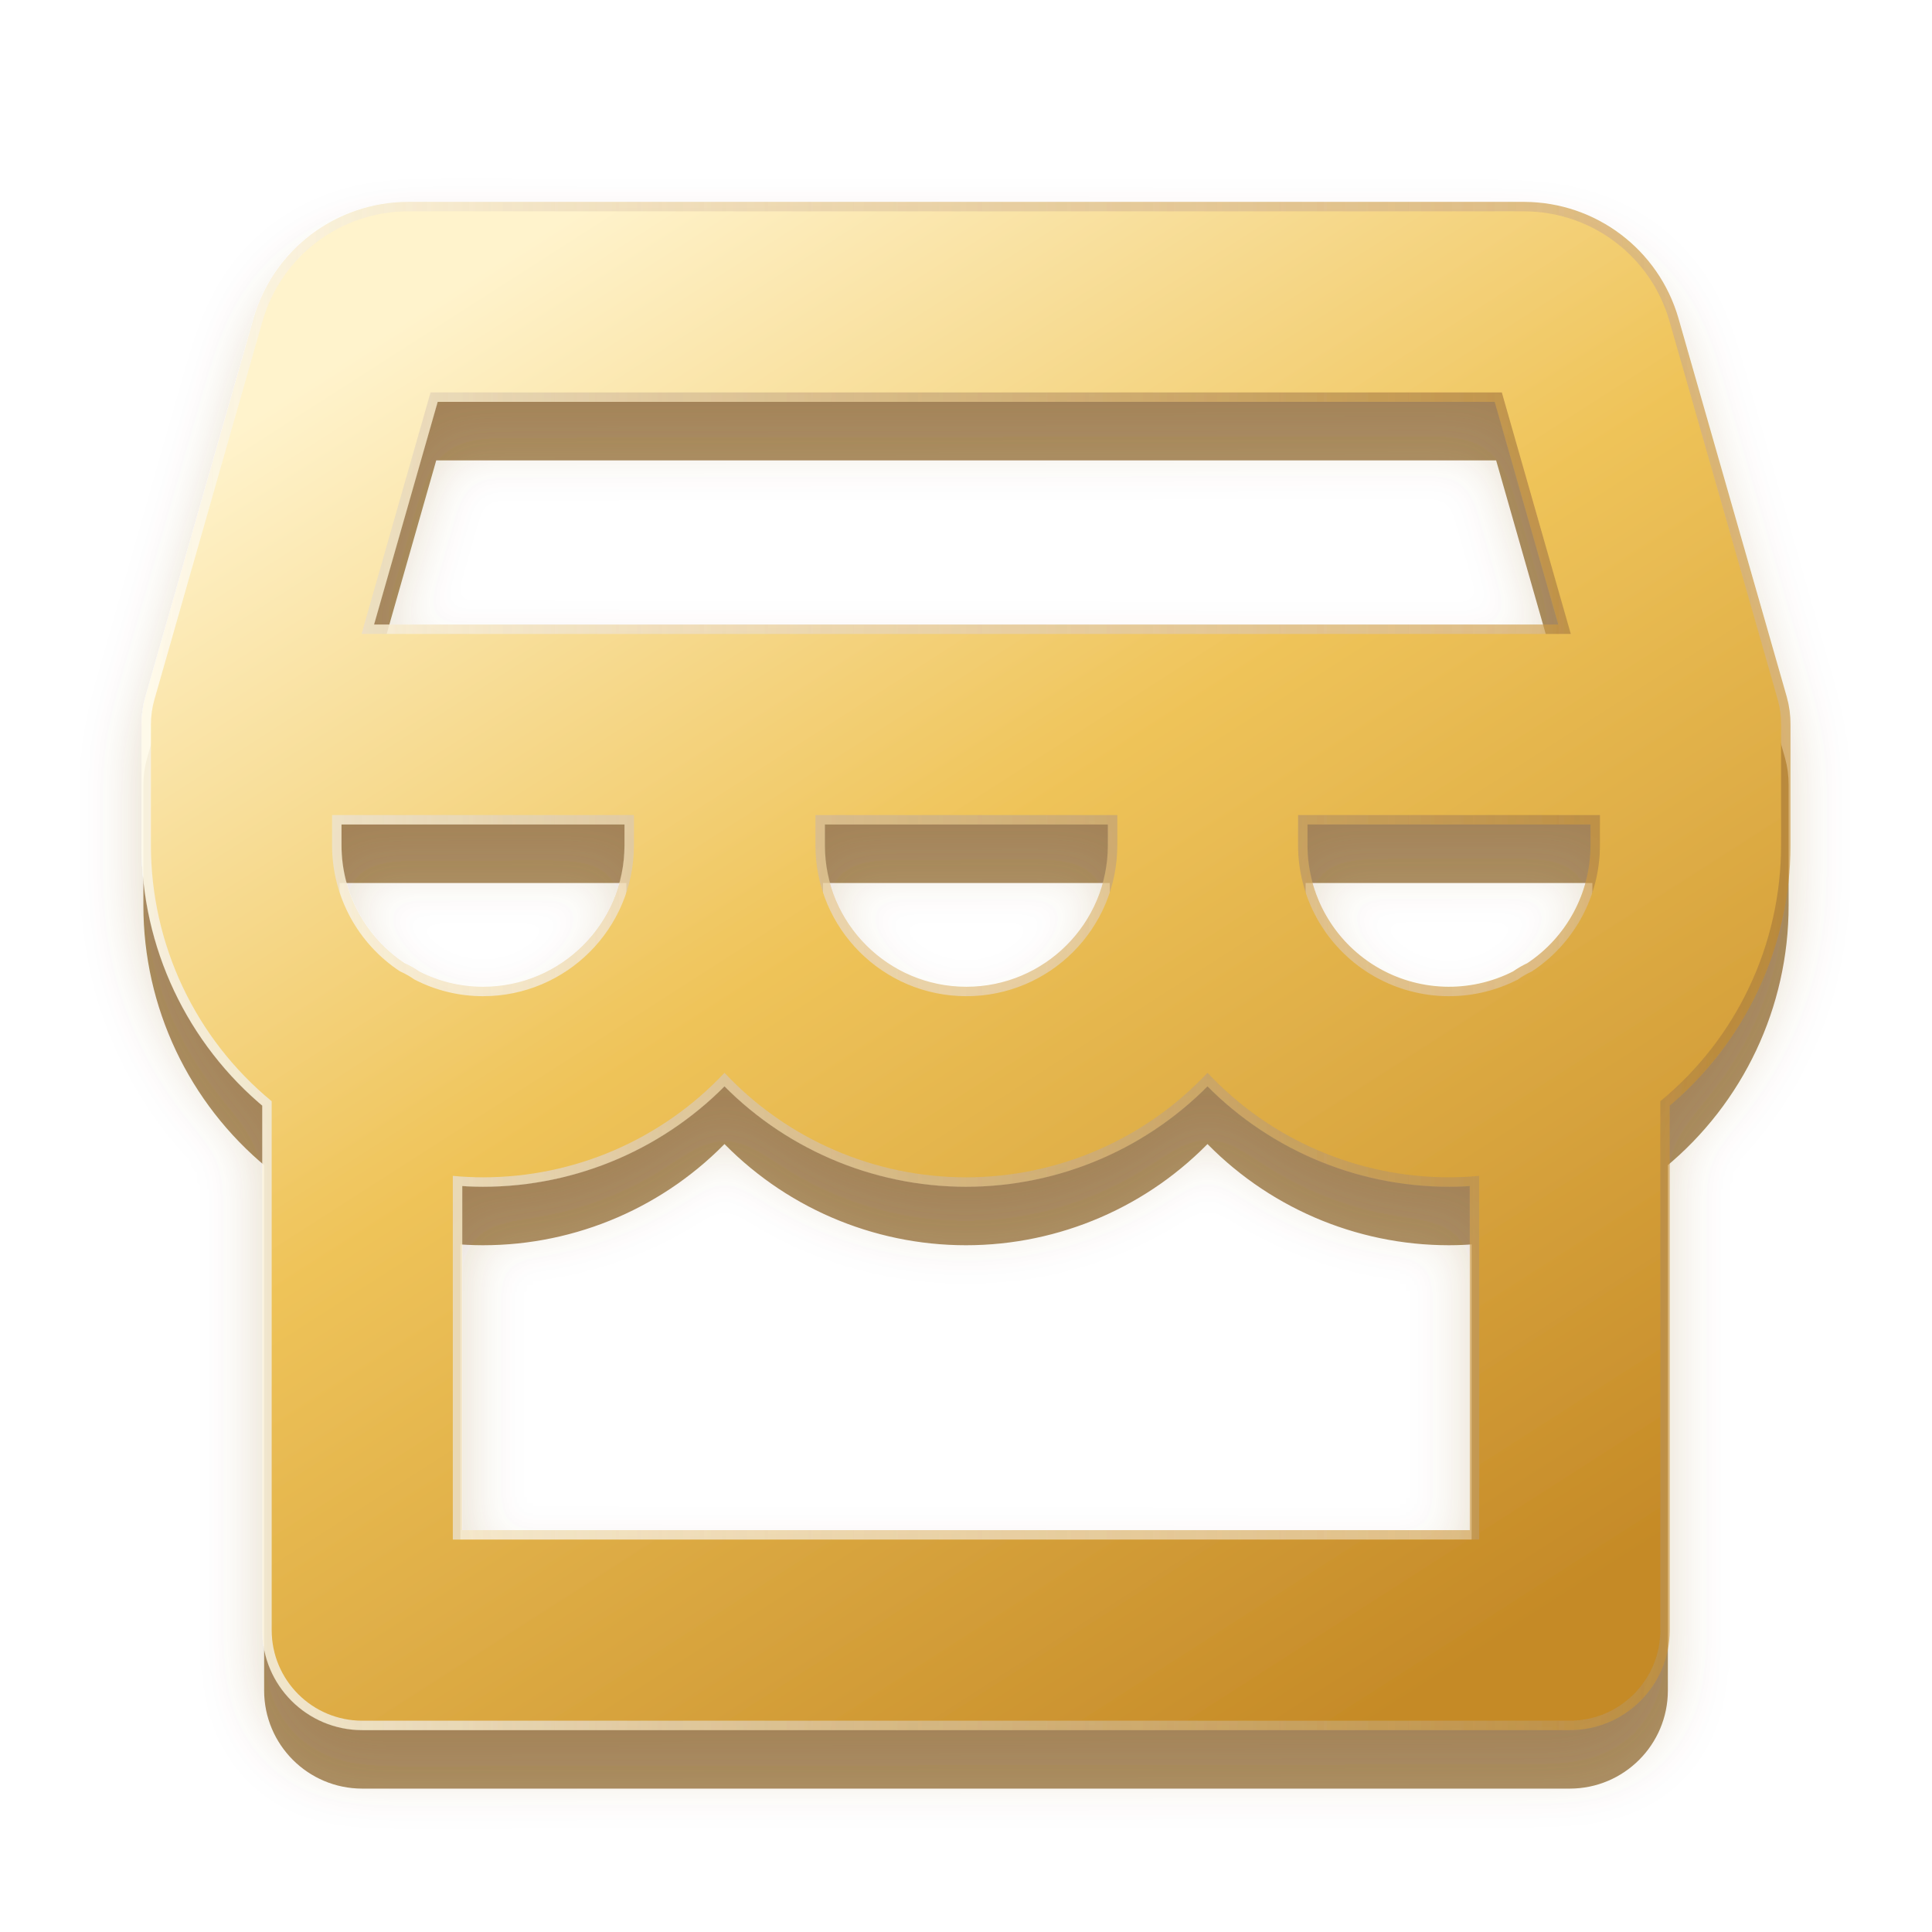
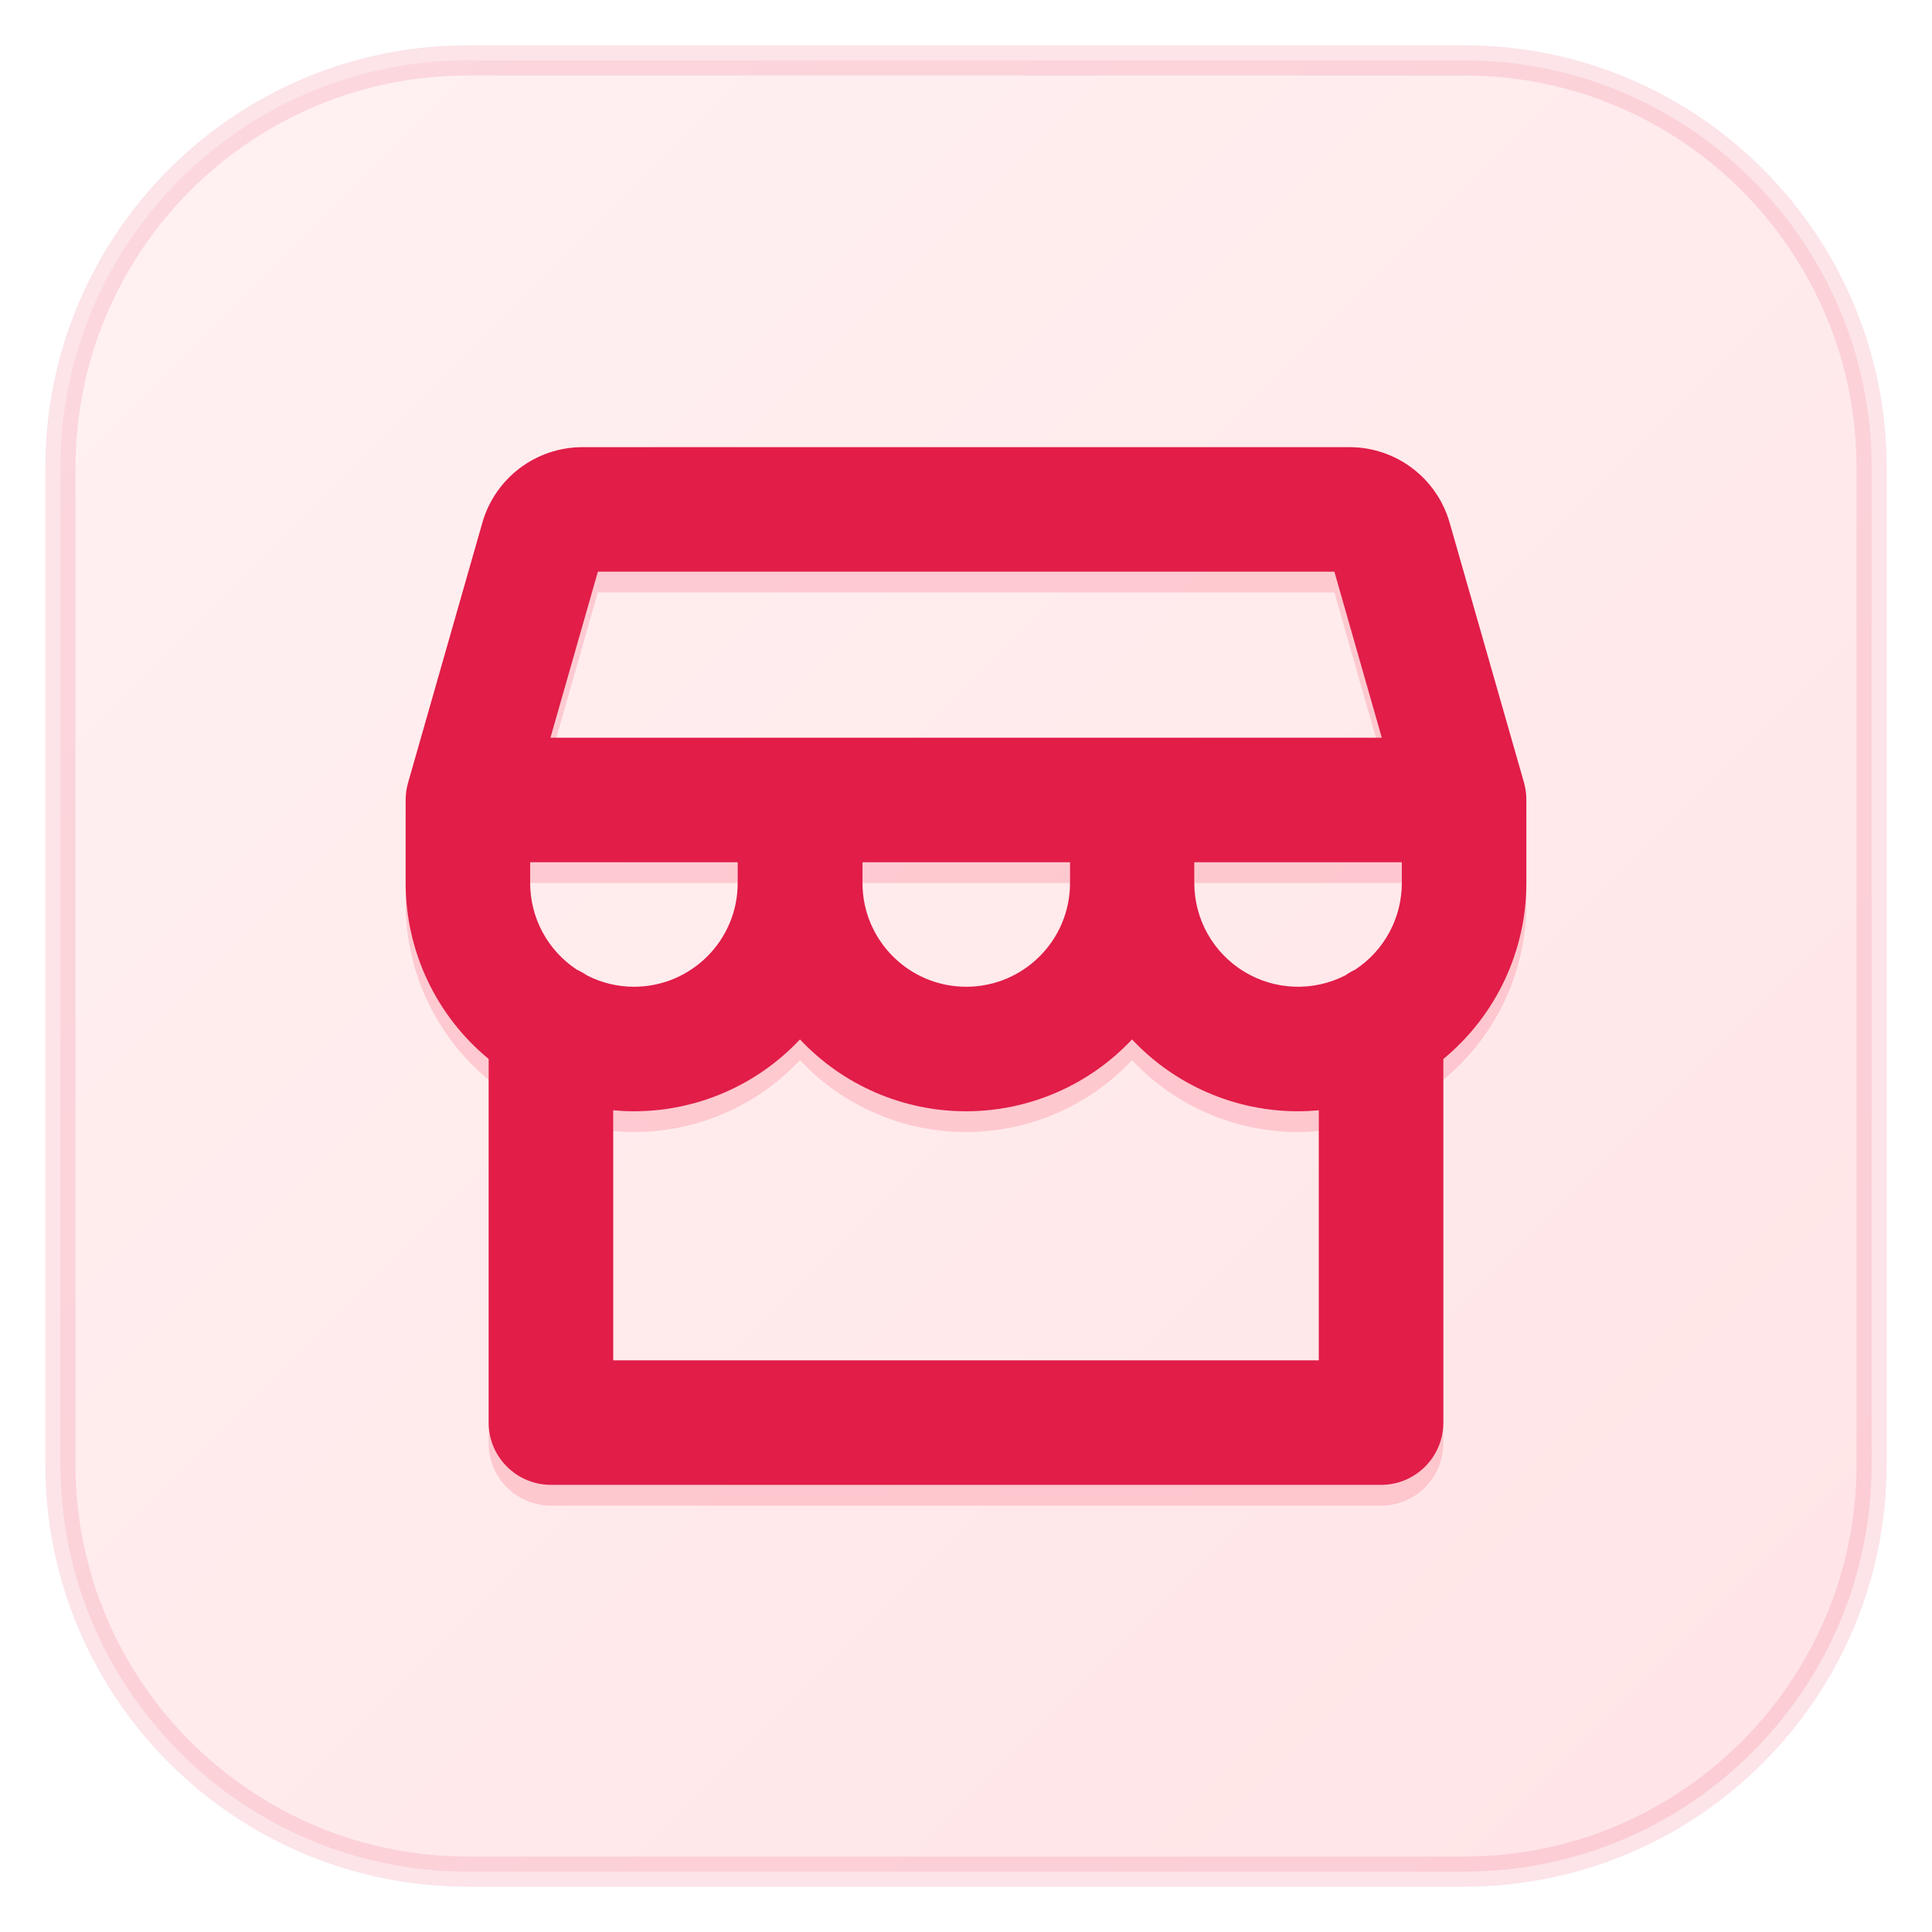
- <svg xmlns="http://www.w3.org/2000/svg" width="256" height="256" viewBox="0 0 256 256">
+ <svg xmlns="http://www.w3.org/2000/svg" viewBox="0 0 256 256" width="256" height="256">
  <defs>
-     <linearGradient id="body" x1="18%" y1="5%" x2="82%" y2="96%">
-       <stop offset="0" stop-color="#FFF3CC" />
-       <stop offset=".43" stop-color="#EFC45A" />
-       <stop offset="1" stop-color="#C58A27" />
+     <linearGradient id="bg-storefront" x1="0%" y1="0%" x2="100%" y2="100%">
+       <stop offset="0%" stop-color="#fff1f2" />
+       <stop offset="100%" stop-color="#ffe4e6" />
    </linearGradient>
-     <linearGradient id="rim">
-       <stop stop-color="#FFFAE8" stop-opacity=".9" />
-       <stop offset="1" stop-color="#C58A27" stop-opacity=".6" />
-     </linearGradient>
-     <filter id="lift" x="-30%" y="-30%" width="170%" height="180%">
-       <feDropShadow dx="0" dy="5" stdDeviation="4" flood-color="#855D20" flood-opacity=".24" />
-     </filter>
  </defs>
-   <g transform="translate(0 8)" fill="#855D20" stroke="#855D20" stroke-width="2" stroke-linejoin="round" stroke-linecap="round" opacity=".68">
-     <path data-icon-shape="true" d="M236,96a12,12,0,0,0-.44-3.3L221.2,42.51A20.08,20.08,0,0,0,202,28H54A20.08,20.08,0,0,0,34.8,42.51L20.46,92.7A12,12,0,0,0,20,96h0v16a43.94,43.94,0,0,0,16,33.92V216a12,12,0,0,0,12,12H208a12,12,0,0,0,12-12V145.92A43.94,43.94,0,0,0,236,112V96ZM57.05,52H199l9.14,32H47.91Zm91,56v4a20,20,0,0,1-40,0v-4ZM53,128.71A20,20,0,0,1,44,112v-4H84v4a20,20,0,0,1-20,20,19.76,19.76,0,0,1-9.07-2.2A11.54,11.54,0,0,0,53,128.71ZM196,204H60V155.81c1.32.12,2.65.19,4,.19a43.86,43.86,0,0,0,32-13.85,43.89,43.89,0,0,0,64,0A43.86,43.86,0,0,0,192,156c1.35,0,2.68-.07,4-.19Zm16-92a20,20,0,0,1-9,16.71,11.66,11.66,0,0,0-1.88,1.09A20,20,0,0,1,172,112v-4h40Z" />
-   </g>
-   <g fill="url(#body)" stroke="url(#rim)" stroke-width="2.5" stroke-linejoin="round" stroke-linecap="round" paint-order="stroke fill" filter="url(#lift)">
-     <path data-icon-shape="true" d="M236,96a12,12,0,0,0-.44-3.3L221.2,42.51A20.08,20.08,0,0,0,202,28H54A20.08,20.08,0,0,0,34.8,42.51L20.46,92.7A12,12,0,0,0,20,96h0v16a43.94,43.94,0,0,0,16,33.92V216a12,12,0,0,0,12,12H208a12,12,0,0,0,12-12V145.92A43.94,43.94,0,0,0,236,112V96ZM57.05,52H199l9.14,32H47.91Zm91,56v4a20,20,0,0,1-40,0v-4ZM53,128.71A20,20,0,0,1,44,112v-4H84v4a20,20,0,0,1-20,20,19.76,19.76,0,0,1-9.07-2.2A11.54,11.54,0,0,0,53,128.71ZM196,204H60V155.81c1.32.12,2.65.19,4,.19a43.86,43.86,0,0,0,32-13.85,43.89,43.89,0,0,0,64,0A43.86,43.86,0,0,0,192,156c1.35,0,2.68-.07,4-.19Zm16-92a20,20,0,0,1-9,16.71,11.66,11.66,0,0,0-1.88,1.09A20,20,0,0,1,172,112v-4h40Z" />
+   <rect x="8" y="8" width="240" height="240" rx="54" fill="url(#bg-storefront)" stroke="#e11d48" stroke-width="4" stroke-opacity="0.12" />
+   <g transform="translate(40, 40) scale(0.6875)">
+     <path d="M236,96a12,12,0,0,0-.44-3.3L221.2,42.51A20.08,20.08,0,0,0,202,28H54A20.08,20.08,0,0,0,34.8,42.51L20.46,92.7A12,12,0,0,0,20,96h0v16a43.94,43.94,0,0,0,16,33.92V216a12,12,0,0,0,12,12H208a12,12,0,0,0,12-12V145.92A43.94,43.94,0,0,0,236,112V96ZM57.05,52H199l9.14,32H47.91Zm91,56v4a20,20,0,0,1-40,0v-4ZM53,128.71A20,20,0,0,1,44,112v-4H84v4a20,20,0,0,1-20,20,19.76,19.76,0,0,1-9.07-2.2A11.54,11.54,0,0,0,53,128.71ZM196,204H60V155.81c1.32.12,2.65.19,4,.19a43.86,43.86,0,0,0,32-13.85,43.89,43.89,0,0,0,64,0A43.86,43.86,0,0,0,192,156c1.35,0,2.68-.07,4-.19Zm16-92a20,20,0,0,1-9,16.71,11.66,11.66,0,0,0-1.88,1.09A20,20,0,0,1,172,112v-4h40Z" fill="#fb7185" fill-opacity="0.28" transform="translate(0, 4)" />
+     <path data-icon-shape="true" d="M236,96a12,12,0,0,0-.44-3.3L221.2,42.51A20.08,20.08,0,0,0,202,28H54A20.08,20.08,0,0,0,34.8,42.51L20.46,92.7A12,12,0,0,0,20,96h0v16a43.94,43.94,0,0,0,16,33.92V216a12,12,0,0,0,12,12H208a12,12,0,0,0,12-12V145.92A43.94,43.94,0,0,0,236,112V96ZM57.05,52H199l9.14,32H47.91Zm91,56v4a20,20,0,0,1-40,0v-4ZM53,128.71A20,20,0,0,1,44,112v-4H84v4a20,20,0,0,1-20,20,19.76,19.76,0,0,1-9.07-2.2A11.54,11.54,0,0,0,53,128.71ZM196,204H60V155.81c1.32.12,2.65.19,4,.19a43.86,43.86,0,0,0,32-13.85,43.89,43.89,0,0,0,64,0A43.86,43.86,0,0,0,192,156c1.35,0,2.68-.07,4-.19Zm16-92a20,20,0,0,1-9,16.71,11.66,11.66,0,0,0-1.88,1.09A20,20,0,0,1,172,112v-4h40Z" fill="#e11d48" />
  </g>
</svg>
